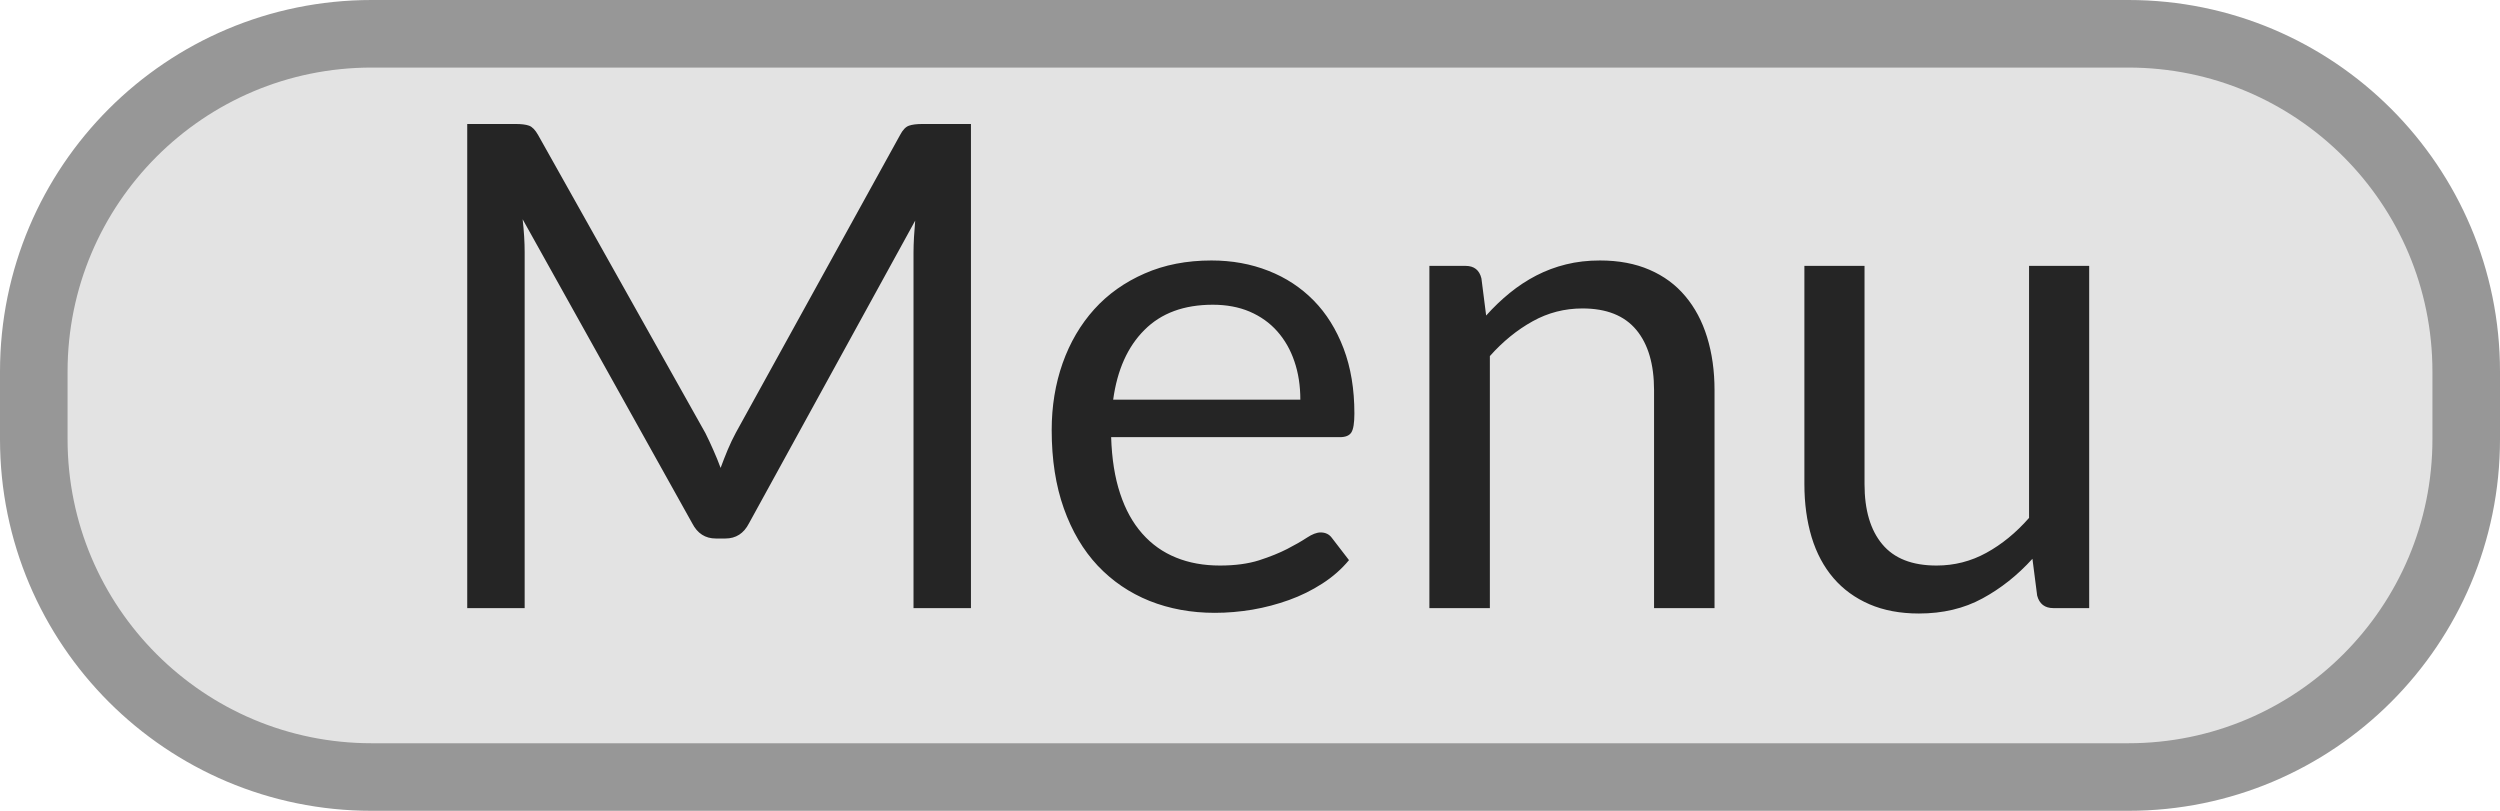
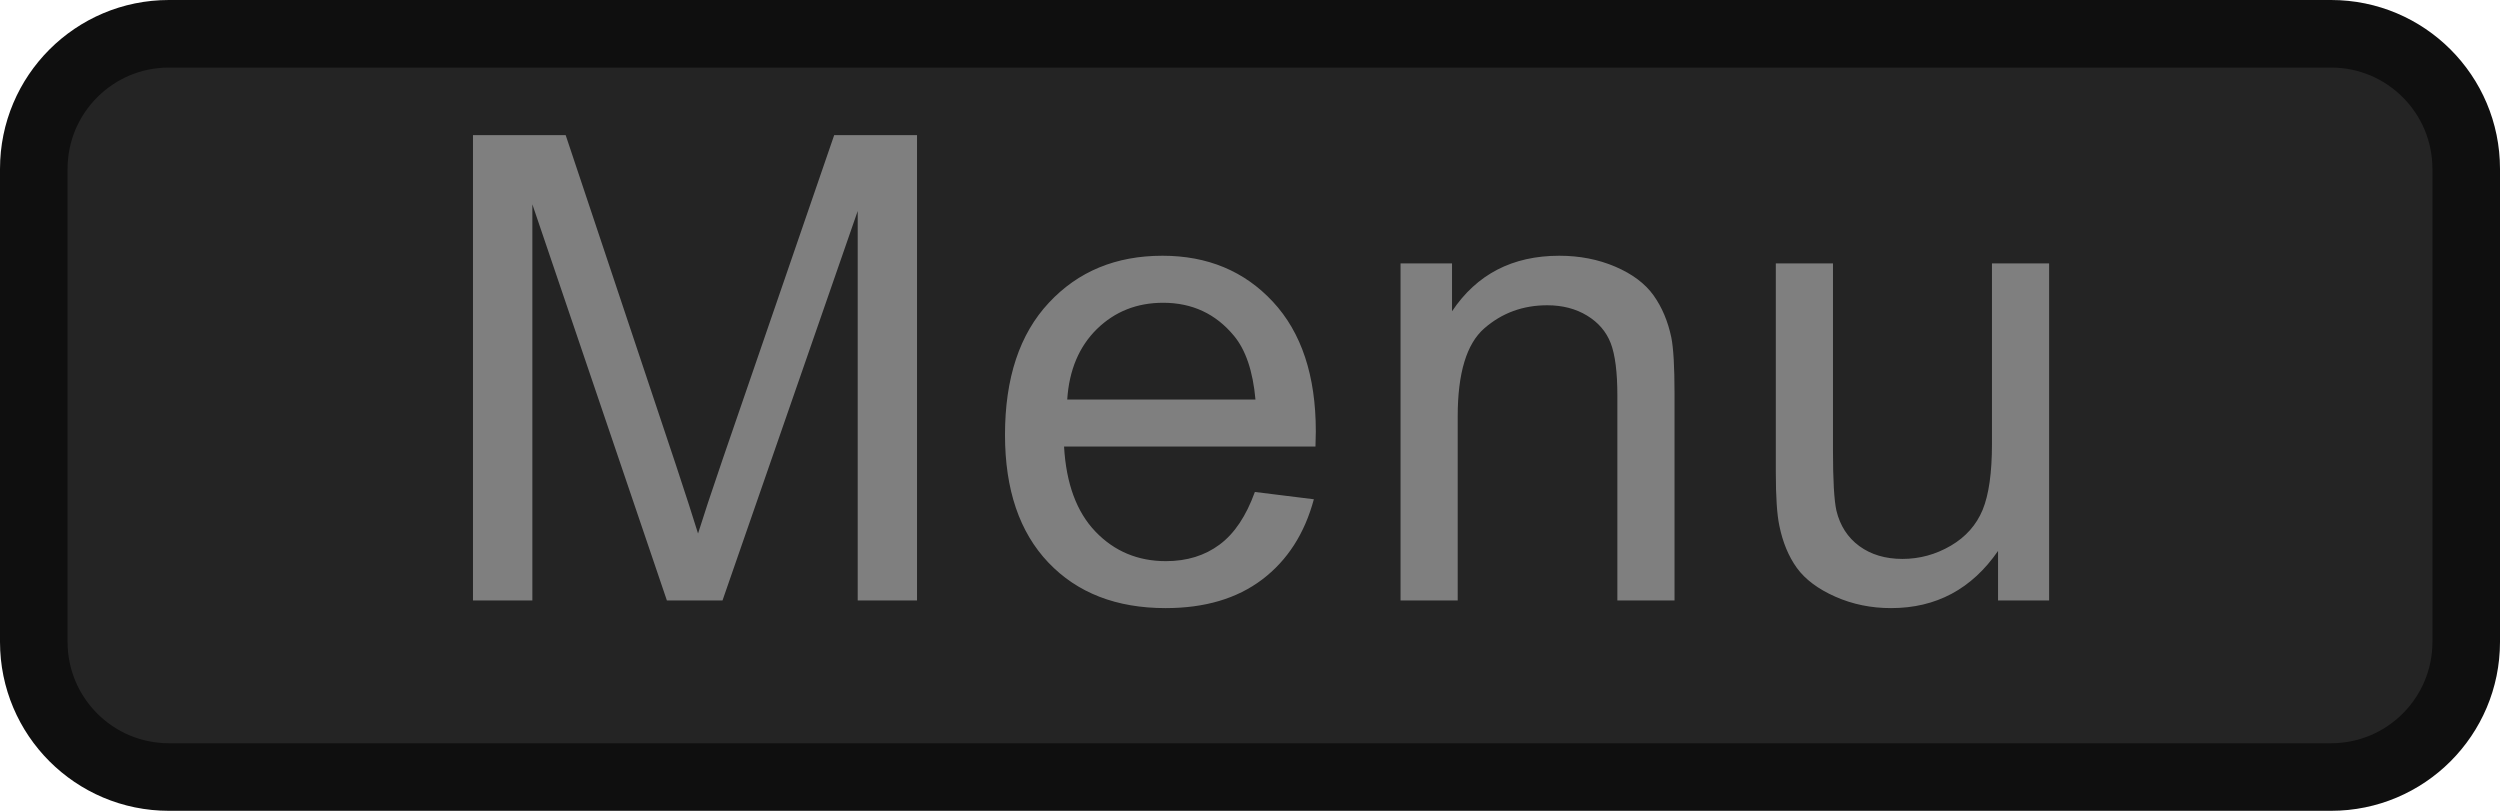
- <svg xmlns="http://www.w3.org/2000/svg" width="37px" height="12px" viewBox="0 0 37 12" version="1.1">
+ <svg xmlns="http://www.w3.org/2000/svg" xmlns:xlink="http://www.w3.org/1999/xlink" width="37px" height="12px" viewBox="0 0 37 12" version="1.1">
+   <defs>
+     <rect id="path-1" x="0" y="0" width="37" height="12" rx="2" />
+     <filter x="-0.7%" y="-2.1%" width="101.4%" height="108.3%" filterUnits="objectBoundingBox" id="filter-2">
+       <feOffset dx="0" dy="0.5" in="SourceAlpha" result="shadowOffsetOuter1" />
+       <feComposite in="shadowOffsetOuter1" in2="SourceAlpha" operator="out" result="shadowOffsetOuter1" />
+       <feColorMatrix values="0 0 0 0 1   0 0 0 0 1   0 0 0 0 1  0 0 0 0.05 0" type="matrix" in="shadowOffsetOuter1" />
+     </filter>
+   </defs>
  <g id="bmp00164" stroke="none" stroke-width="1" fill="none" fill-rule="evenodd">
-     <rect id="Rectangle" stroke="#979797" fill="#E3E3E3" x="0.5" y="0.5" width="36" height="11" rx="5" />
-     <path d="M14.37,1.835 L14.37,9 L13.52,9 L13.52,3.735 C13.52,3.665 13.523,3.59 13.527,3.51 C13.533,3.43 13.538,3.348 13.545,3.265 L11.085,7.745 C11.008,7.895 10.892,7.97 10.735,7.97 L10.595,7.97 C10.438,7.97 10.322,7.895 10.245,7.745 L7.735,3.245 C7.755,3.422 7.765,3.585 7.765,3.735 L7.765,9 L6.915,9 L6.915,1.835 L7.63,1.835 C7.717,1.835 7.783,1.843 7.83,1.86 C7.877,1.877 7.922,1.923 7.965,2 L10.44,6.41 C10.48,6.49 10.519,6.573 10.557,6.66 C10.596,6.747 10.632,6.835 10.665,6.925 C10.698,6.835 10.733,6.746 10.77,6.657 C10.807,6.569 10.847,6.485 10.89,6.405 L13.32,2 C13.36,1.923 13.404,1.877 13.453,1.86 C13.501,1.843 13.568,1.835 13.655,1.835 L14.37,1.835 Z M19.245,5.915 C19.245,5.708 19.216,5.519 19.157,5.348 C19.099,5.176 19.014,5.028 18.902,4.902 C18.791,4.777 18.655,4.681 18.495,4.612 C18.335,4.544 18.153,4.51 17.95,4.51 C17.523,4.51 17.186,4.634 16.938,4.883 C16.689,5.131 16.535,5.475 16.475,5.915 L19.245,5.915 Z M19.965,8.29 C19.855,8.423 19.723,8.539 19.57,8.637 C19.417,8.736 19.253,8.817 19.078,8.88 C18.902,8.943 18.722,8.991 18.535,9.023 C18.348,9.054 18.163,9.07 17.98,9.07 C17.63,9.07 17.308,9.011 17.012,8.893 C16.717,8.774 16.463,8.601 16.247,8.373 C16.032,8.144 15.865,7.862 15.745,7.525 C15.625,7.188 15.565,6.802 15.565,6.365 C15.565,6.012 15.619,5.682 15.727,5.375 C15.836,5.068 15.992,4.803 16.195,4.577 C16.398,4.352 16.647,4.176 16.94,4.048 C17.233,3.919 17.563,3.855 17.93,3.855 C18.233,3.855 18.514,3.906 18.773,4.008 C19.031,4.109 19.254,4.256 19.442,4.447 C19.631,4.639 19.778,4.876 19.885,5.157 C19.992,5.439 20.045,5.76 20.045,6.12 C20.045,6.26 20.03,6.353 20,6.4 C19.97,6.447 19.913,6.47 19.83,6.47 L16.445,6.47 C16.455,6.79 16.499,7.068 16.578,7.305 C16.656,7.542 16.765,7.739 16.905,7.897 C17.045,8.056 17.212,8.174 17.405,8.252 C17.598,8.331 17.815,8.37 18.055,8.37 C18.278,8.37 18.471,8.344 18.633,8.293 C18.794,8.241 18.933,8.185 19.05,8.125 C19.167,8.065 19.264,8.009 19.343,7.957 C19.421,7.906 19.488,7.88 19.545,7.88 C19.618,7.88 19.675,7.908 19.715,7.965 L19.965,8.29 Z M21.995,4.67 C22.105,4.547 22.222,4.435 22.345,4.335 C22.468,4.235 22.599,4.149 22.738,4.077 C22.876,4.006 23.022,3.951 23.177,3.913 C23.333,3.874 23.5,3.855 23.68,3.855 C23.957,3.855 24.201,3.901 24.413,3.993 C24.624,4.084 24.801,4.214 24.942,4.383 C25.084,4.551 25.192,4.753 25.265,4.99 C25.338,5.227 25.375,5.488 25.375,5.775 L25.375,9 L24.48,9 L24.48,5.775 C24.48,5.392 24.393,5.094 24.218,4.883 C24.042,4.671 23.777,4.565 23.42,4.565 C23.157,4.565 22.911,4.628 22.683,4.755 C22.454,4.882 22.243,5.053 22.05,5.27 L22.05,9 L21.155,9 L21.155,3.935 L21.69,3.935 C21.817,3.935 21.895,3.997 21.925,4.12 L21.995,4.67 Z M30.92,3.935 L30.92,9 L30.39,9 C30.263,9 30.183,8.938 30.15,8.815 L30.08,8.27 C29.86,8.513 29.613,8.709 29.34,8.857 C29.067,9.006 28.753,9.08 28.4,9.08 C28.123,9.08 27.879,9.034 27.668,8.943 C27.456,8.851 27.278,8.722 27.135,8.555 C26.992,8.388 26.884,8.187 26.812,7.95 C26.741,7.713 26.705,7.452 26.705,7.165 L26.705,3.935 L27.595,3.935 L27.595,7.165 C27.595,7.548 27.682,7.845 27.858,8.055 C28.033,8.265 28.3,8.37 28.66,8.37 C28.923,8.37 29.169,8.308 29.398,8.182 C29.626,8.057 29.837,7.885 30.03,7.665 L30.03,3.935 L30.92,3.935 Z" id="Menu" fill="#252525" fill-rule="nonzero" />
+     <g id="button/smallButton">
+       <g id="Rectangle">
+         <use fill="black" fill-opacity="1" filter="url(#filter-2)" xlink:href="#path-1" />
+         <rect stroke="#0F0F0F" stroke-width="1" stroke-linejoin="square" fill="#242424" fill-rule="evenodd" x="0.5" y="0.5" width="36" height="11" rx="2" />
+       </g>
+     </g>
+     <path d="M7,8.887 L7,2 L8.372,2 L10.002,6.877 C10.152,7.331 10.262,7.67 10.331,7.896 C10.409,7.645 10.531,7.277 10.697,6.792 L12.346,2 L13.572,2 L13.572,8.887 L12.694,8.887 L12.694,3.123 L10.693,8.887 L9.87,8.887 L7.879,3.024 L7.879,8.887 L7,8.887 Z M18.572,7.281 L19.445,7.389 C19.308,7.899 19.052,8.295 18.68,8.577 C18.307,8.859 17.831,9 17.251,9 C16.522,9 15.943,8.775 15.516,8.326 C15.088,7.876 14.874,7.246 14.874,6.435 C14.874,5.596 15.09,4.944 15.523,4.481 C15.955,4.017 16.515,3.785 17.205,3.785 C17.872,3.785 18.417,4.012 18.839,4.466 C19.262,4.921 19.474,5.56 19.474,6.383 C19.474,6.433 19.472,6.509 19.469,6.609 L15.748,6.609 C15.779,7.157 15.934,7.577 16.213,7.868 C16.492,8.159 16.84,8.305 17.256,8.305 C17.566,8.305 17.831,8.223 18.05,8.06 C18.269,7.898 18.443,7.638 18.572,7.281 Z M15.795,5.913 L18.581,5.913 C18.543,5.494 18.437,5.179 18.262,4.969 C17.992,4.643 17.643,4.481 17.214,4.481 C16.826,4.481 16.499,4.611 16.234,4.87 C15.97,5.13 15.823,5.478 15.795,5.913 Z M20.728,8.887 L20.728,3.898 L21.49,3.898 L21.49,4.607 C21.856,4.059 22.385,3.785 23.077,3.785 C23.378,3.785 23.655,3.839 23.907,3.947 C24.159,4.055 24.348,4.197 24.473,4.372 C24.598,4.548 24.686,4.756 24.736,4.997 C24.767,5.154 24.783,5.428 24.783,5.819 L24.783,8.887 L23.937,8.887 L23.937,5.852 C23.937,5.508 23.904,5.25 23.839,5.08 C23.773,4.909 23.656,4.773 23.489,4.671 C23.321,4.569 23.124,4.518 22.899,4.518 C22.539,4.518 22.228,4.632 21.966,4.861 C21.705,5.09 21.574,5.523 21.574,6.162 L21.574,8.887 L20.728,8.887 Z M29.571,8.887 L29.571,8.154 C29.182,8.718 28.654,9 27.987,9 C27.693,9 27.418,8.944 27.163,8.831 C26.908,8.718 26.718,8.576 26.594,8.406 C26.471,8.235 26.384,8.026 26.334,7.779 C26.299,7.613 26.282,7.349 26.282,6.989 L26.282,3.898 L27.128,3.898 L27.128,6.665 C27.128,7.107 27.145,7.404 27.179,7.558 C27.233,7.78 27.345,7.955 27.518,8.082 C27.69,8.208 27.903,8.272 28.156,8.272 C28.41,8.272 28.648,8.207 28.871,8.077 C29.093,7.947 29.25,7.77 29.343,7.546 C29.435,7.322 29.481,6.997 29.481,6.571 L29.481,3.898 L30.327,3.898 L30.327,8.887 L29.571,8.887 Z" id="Menu-Copy" fill="#7F7F7F" />
  </g>
</svg>
